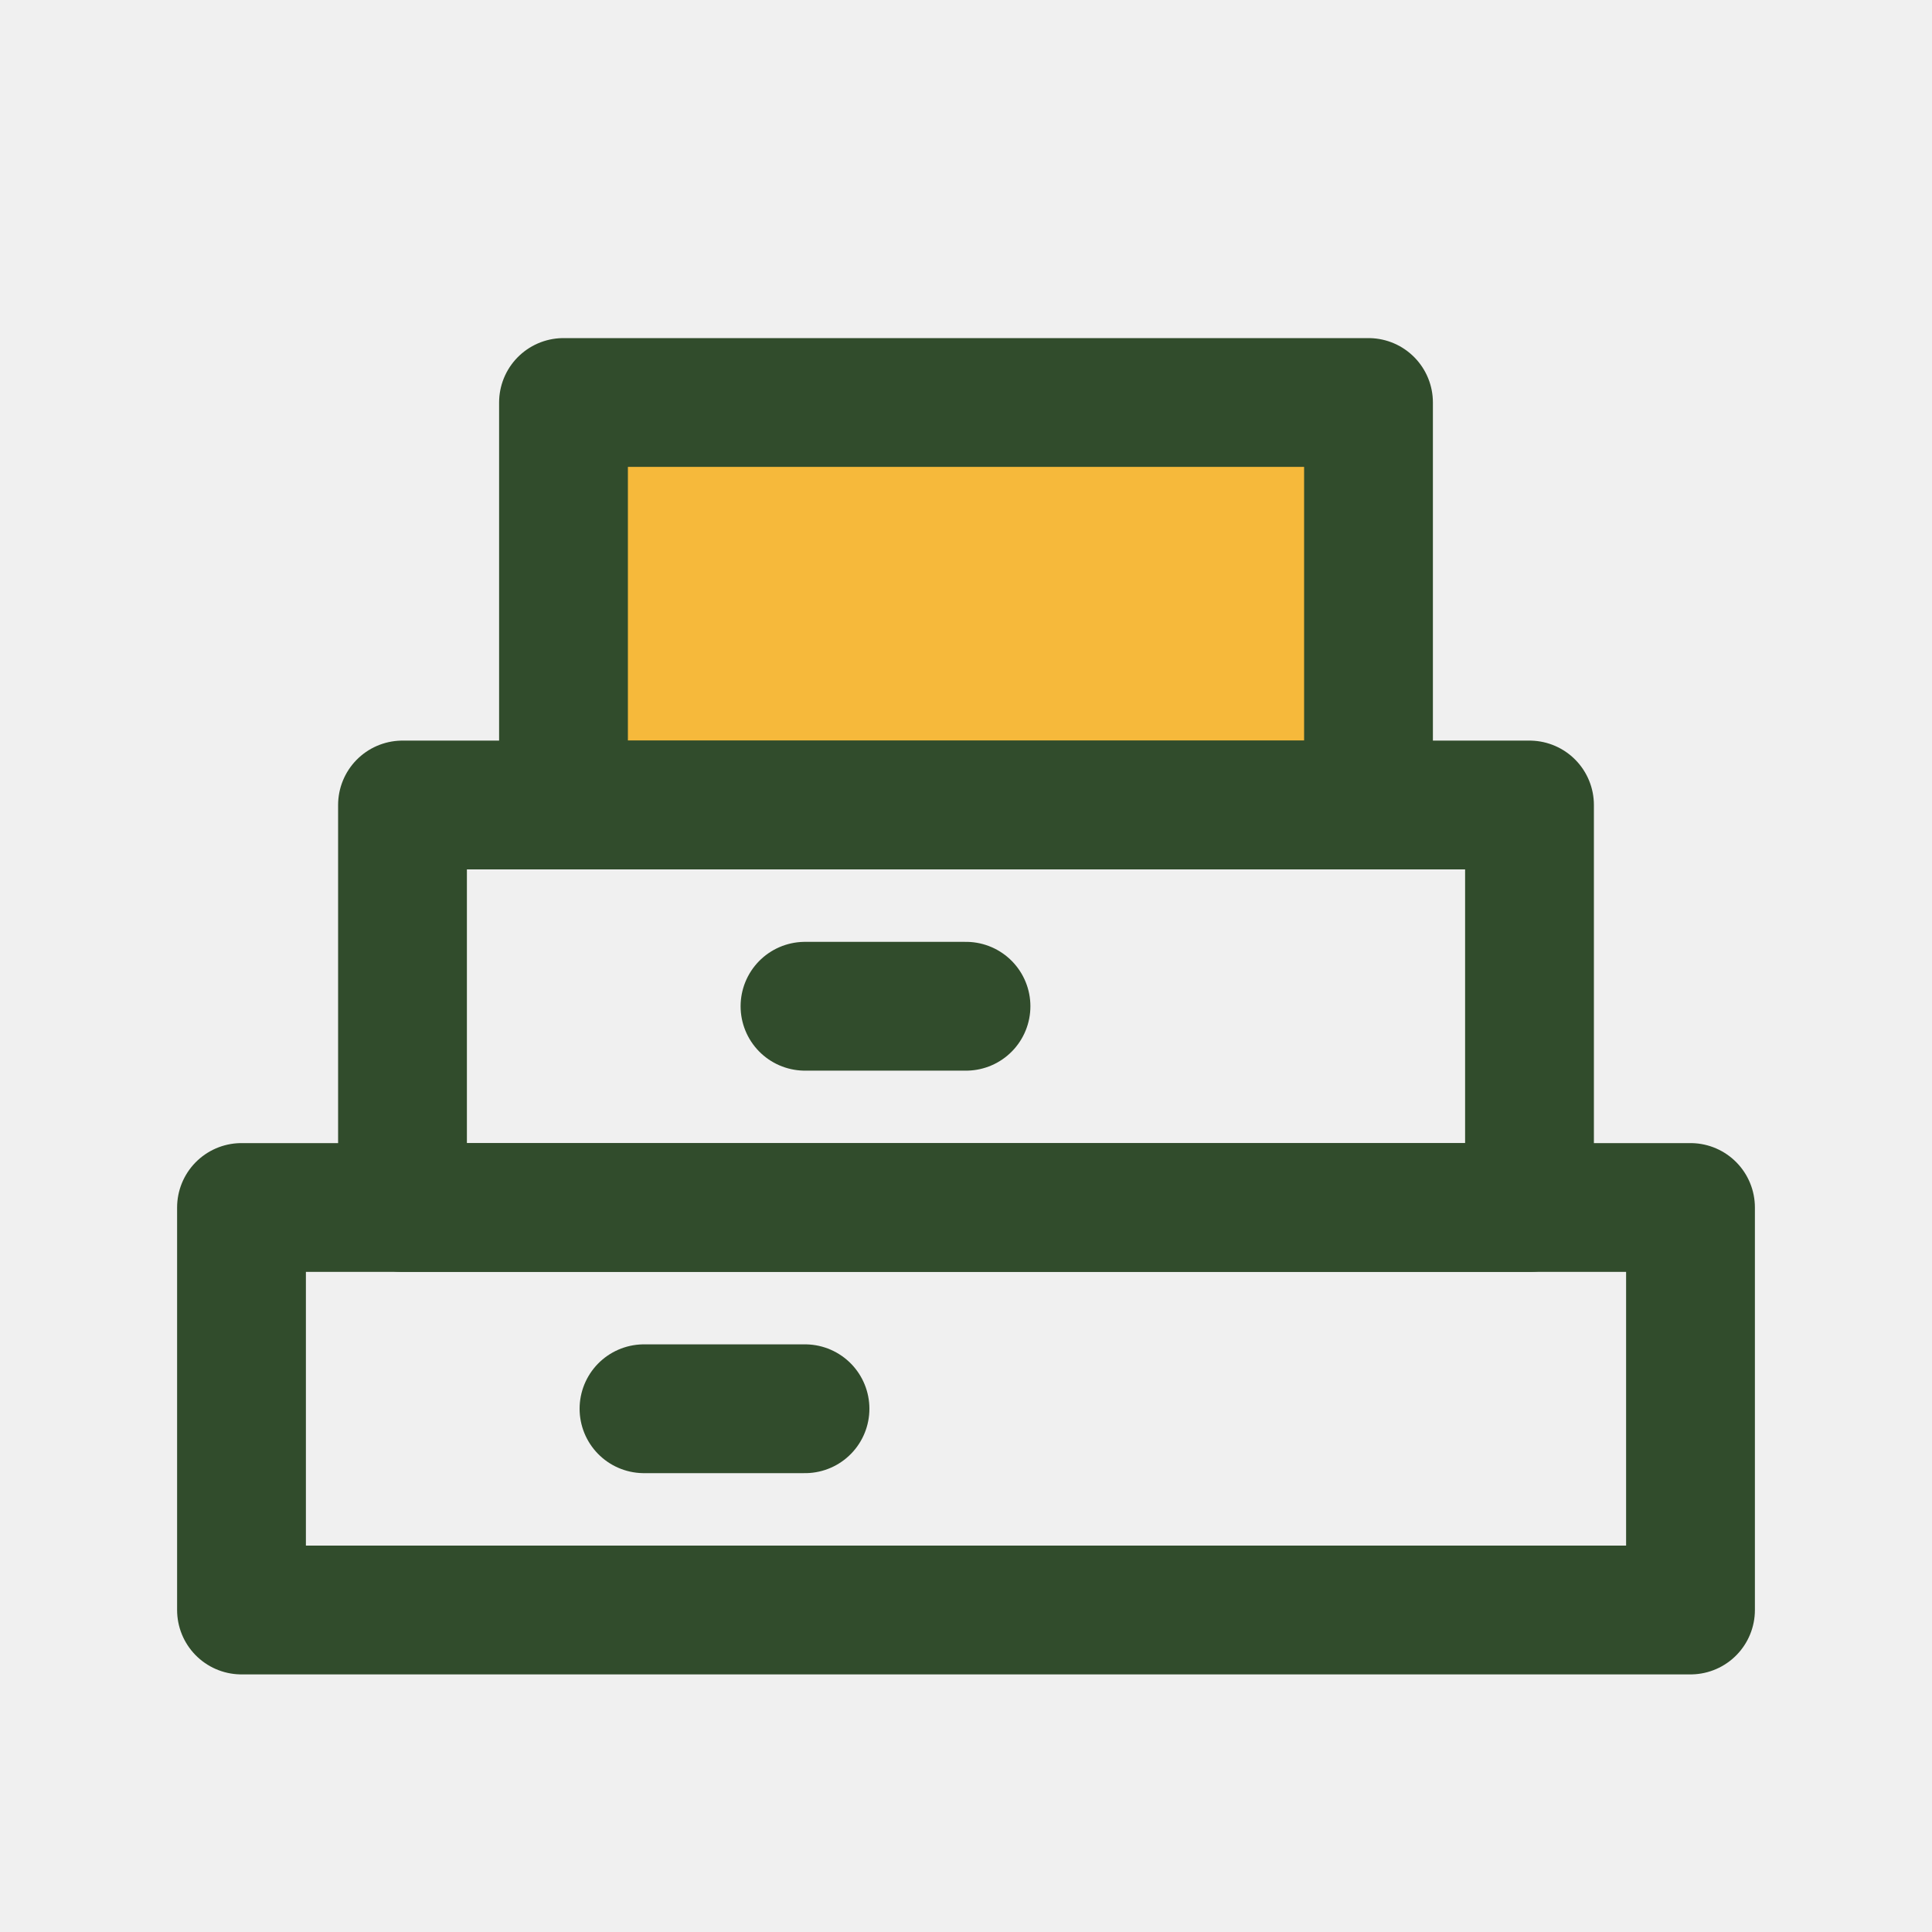
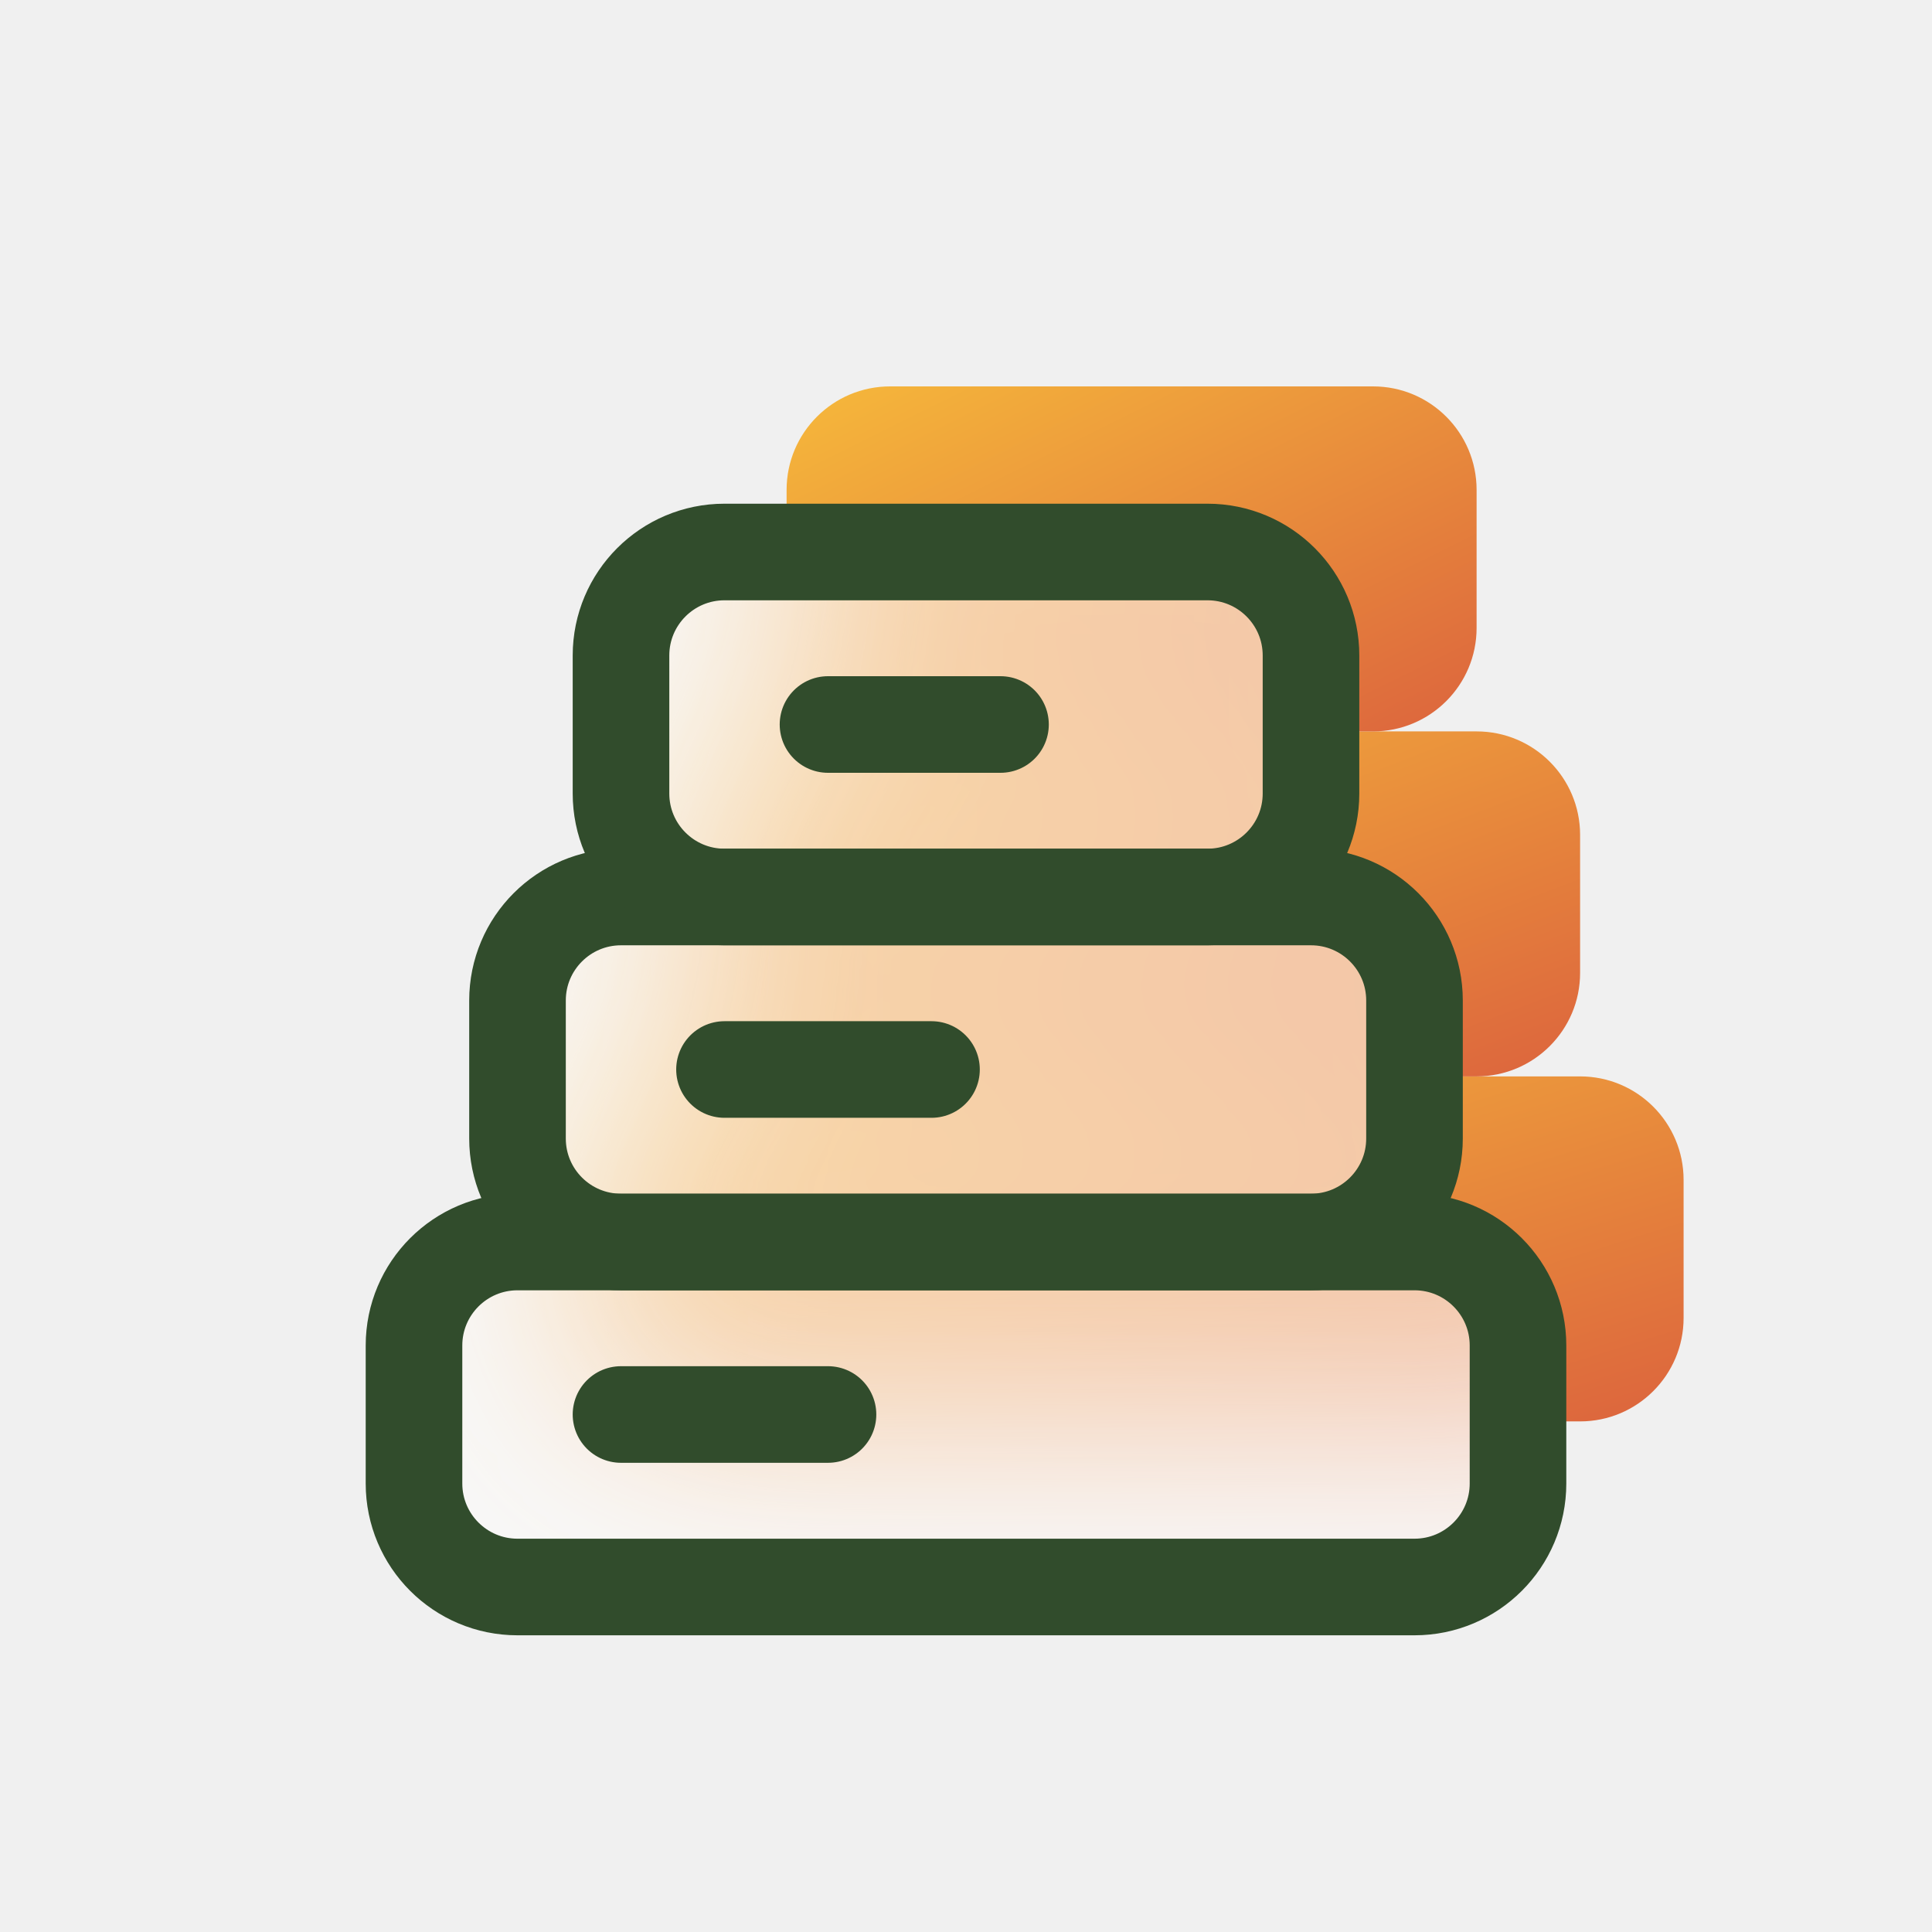
- <svg xmlns="http://www.w3.org/2000/svg" viewBox="0 0 24 24" width="24" height="24">
-   <g fill="#F6B93B">
-     <path d="M7 5h10v5H7z" />
+ <svg xmlns="http://www.w3.org/2000/svg" viewBox="-2 -3 28 28" width="56" height="56">
+   <defs>
+     <linearGradient id="sg5g" x1="0" y1="0" x2="1" y2="1">
+       <stop offset="0" stop-color="#F6B93B" />
+       <stop offset="1" stop-color="#DC643D" />
+     </linearGradient>
+     <linearGradient id="sg5h" x1="0" y1="0" x2="1" y2="1">
+       <stop offset="0" stop-color="#fff" />
+       <stop offset=".5" stop-color="#fff" stop-opacity=".12" />
+       <stop offset="1" stop-color="#fff" stop-opacity=".7" />
+     </linearGradient>
+     <clipPath id="sg5c">
+       <rect x="4" y="15" width="16" height="5" rx="1.5" />
+       <rect x="5.5" y="10" width="13" height="5" rx="1.5" />
+       <rect x="7" y="5" width="10" height="5" rx="1.5" />
+     </clipPath>
+     <mask id="sg5m">
+       <rect x="-4" y="-4" width="32" height="32" fill="#fff" />
+       <g fill="#000">
+         <rect x="4" y="15" width="16" height="5" rx="1.5" />
+         <rect x="5.5" y="10" width="13" height="5" rx="1.5" />
+         <rect x="7" y="5" width="10" height="5" rx="1.5" />
+       </g>
+     </mask>
+     <filter id="sg5b" x="-50%" y="-50%" width="200%" height="200%">
+       <feGaussianBlur stdDeviation="1.5" />
+     </filter>
+   </defs>
+   <g mask="url(#sg5m)" fill="url(#sg5g)">
+     <g transform="translate(2.4 -2.4)">
+       <rect x="4" y="15" width="16" height="5" rx="1.5" />
+       <rect x="5.5" y="10" width="13" height="5" rx="1.5" />
+       <rect x="7" y="5" width="10" height="5" rx="1.5" />
+     </g>
  </g>
-   <g fill="none" stroke="#314C2C" stroke-width="1.6" stroke-linecap="round" stroke-linejoin="round">
-     <path d="M7 5h10v5H7z" />
-     <path d="M5 10h14v5H5z" />
-     <path d="M3 15h18v5H3z" />
-     <path d="M8 17.5h2M10 12.5h2" />
+   <g clip-path="url(#sg5c)">
+     <g fill="url(#sg5g)" filter="url(#sg5b)">
+       <g transform="translate(2.4 -2.4)">
+         <rect x="4" y="15" width="16" height="5" rx="1.5" />
+         <rect x="5.5" y="10" width="13" height="5" rx="1.5" />
+         <rect x="7" y="5" width="10" height="5" rx="1.5" />
+       </g>
+     </g>
+     <rect x="-4" y="-4" width="32" height="32" fill="#fff" fill-opacity="0.55" />
+   </g>
+   <g fill="none" stroke="url(#sg5h)" stroke-width=".6">
+     <rect x="4" y="15" width="16" height="5" rx="1.5" />
+     <rect x="5.5" y="10" width="13" height="5" rx="1.5" />
+     <rect x="7" y="5" width="10" height="5" rx="1.5" />
+   </g>
+   <g fill="none" stroke="#314C2C" stroke-width="1.4" stroke-linecap="round" stroke-linejoin="round">
+     <rect x="4" y="15" width="16" height="5" rx="1.5" />
+     <rect x="5.5" y="10" width="13" height="5" rx="1.5" />
+     <rect x="7" y="5" width="10" height="5" rx="1.5" />
+     <path d="M7 17.5 H10 M8.5 12.5 H11.5 M10 7.5 H12.5" />
  </g>
</svg>
